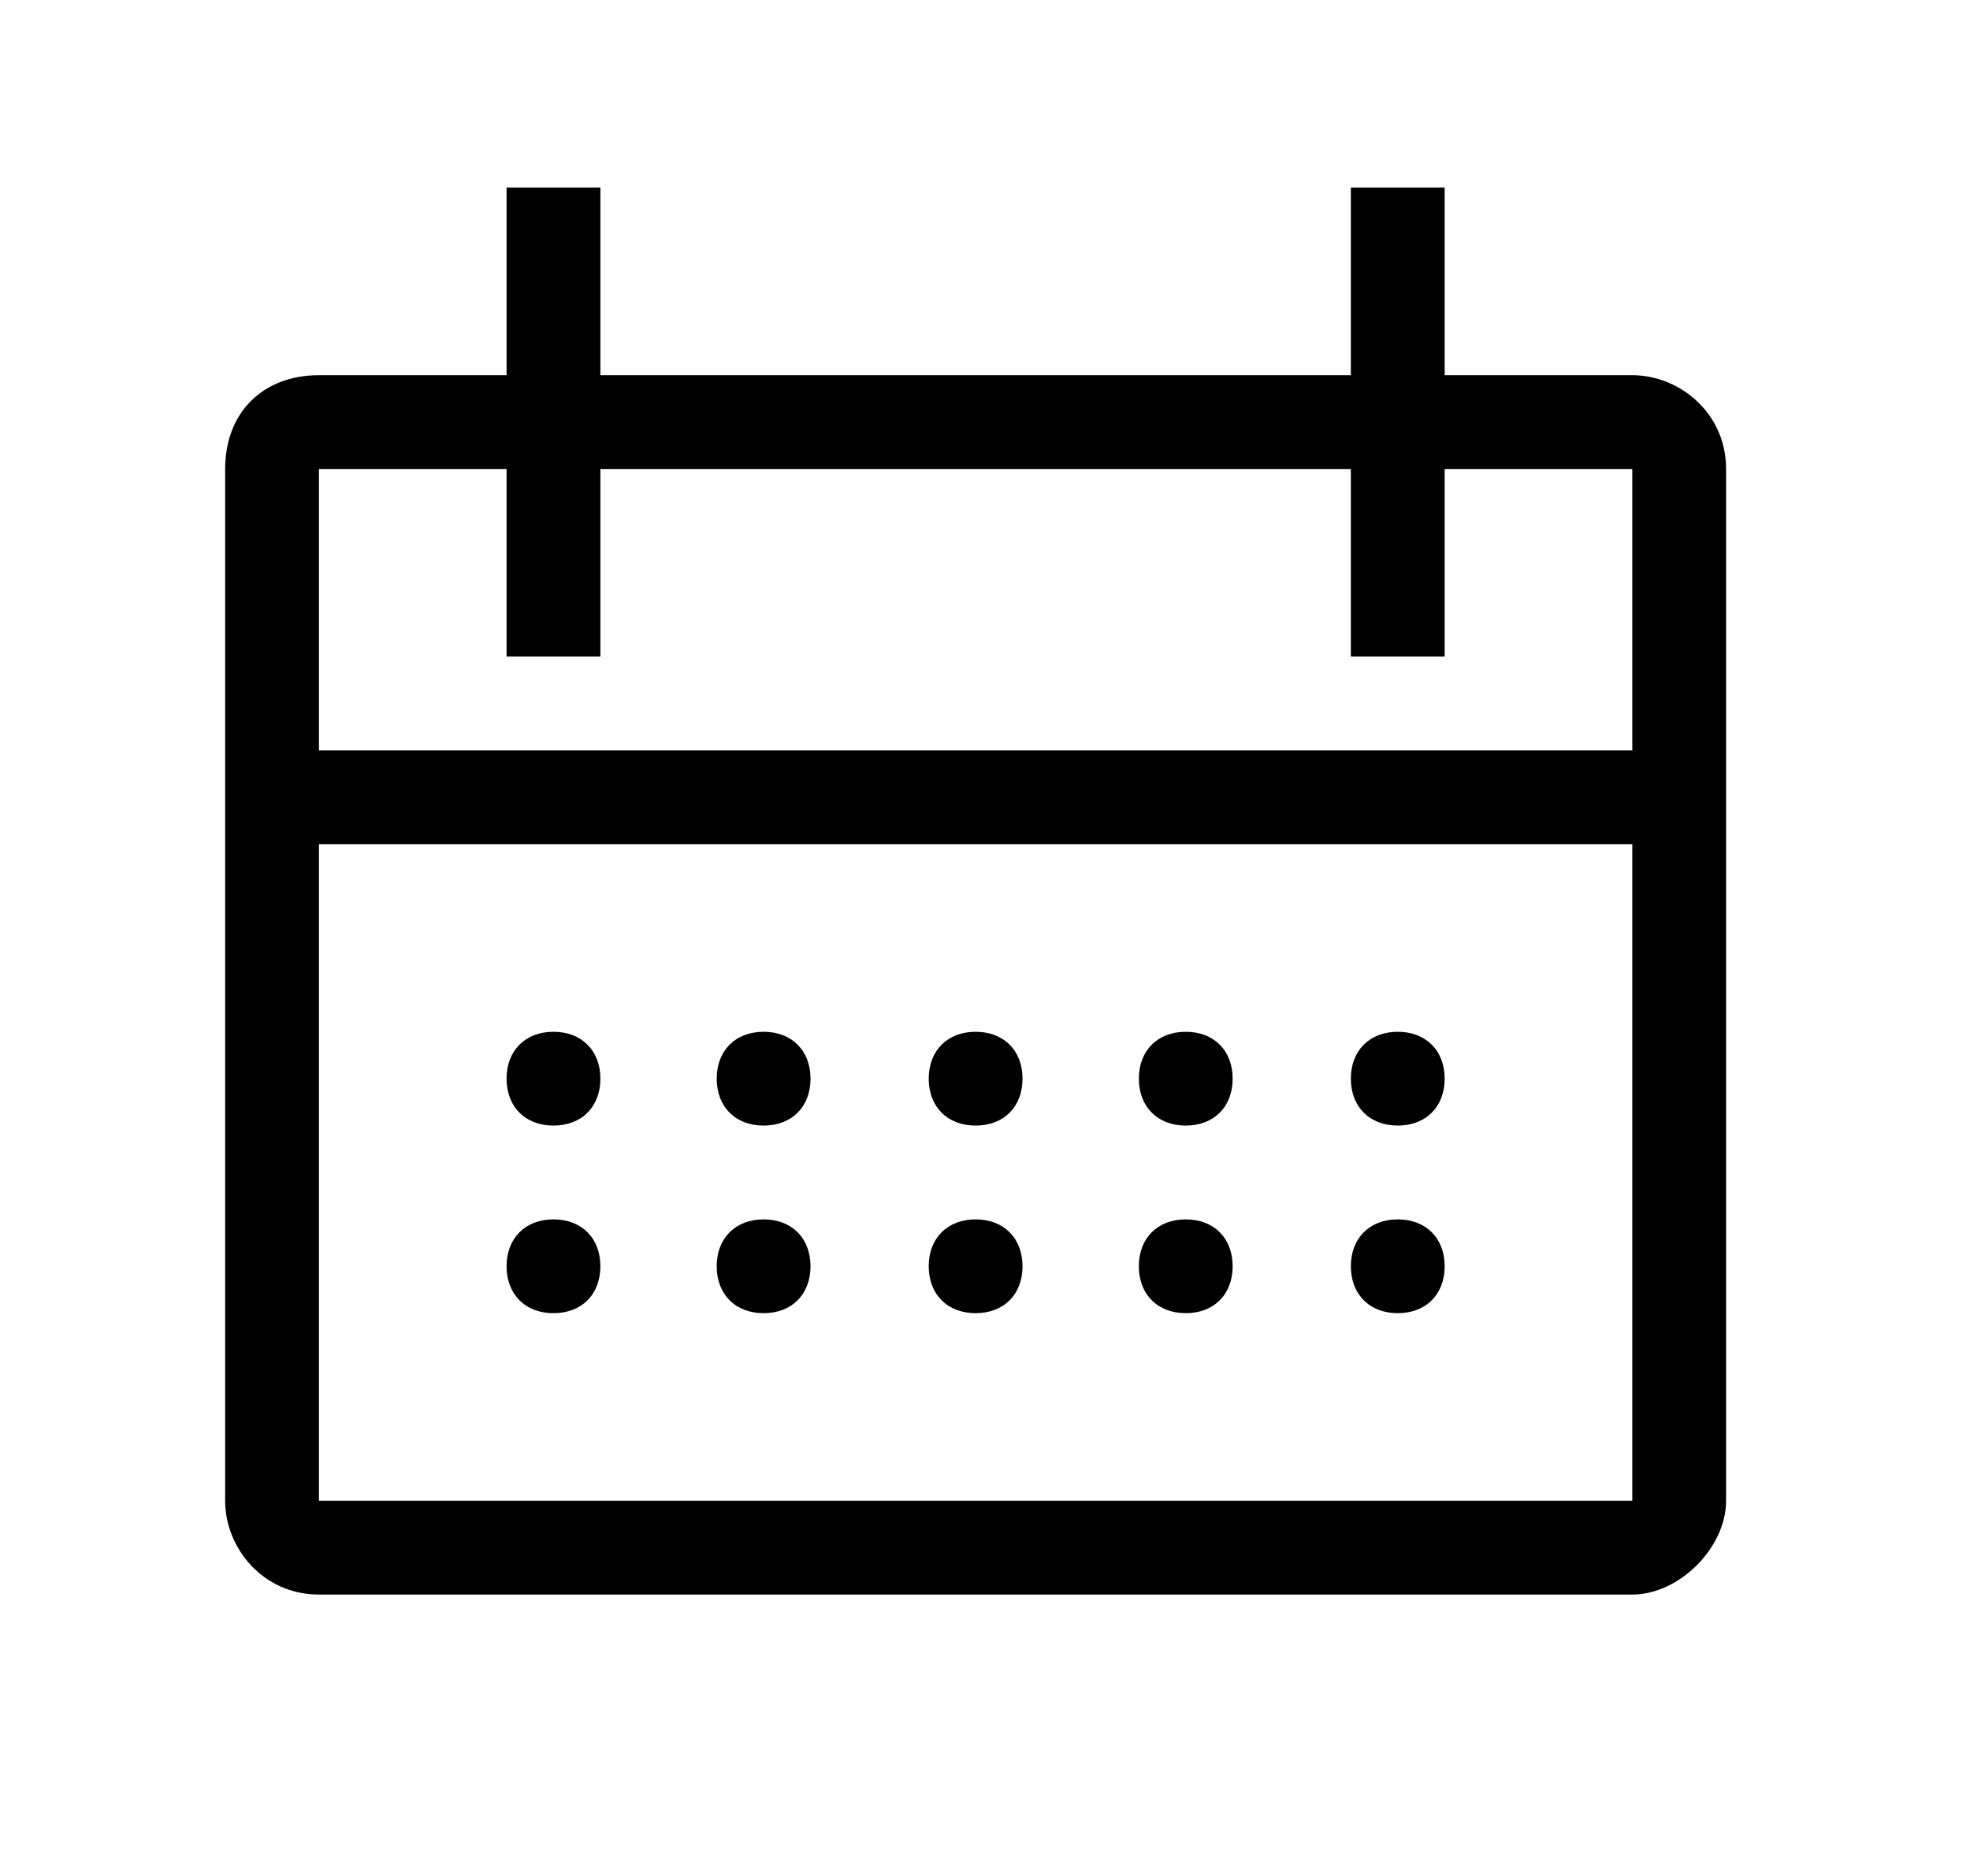
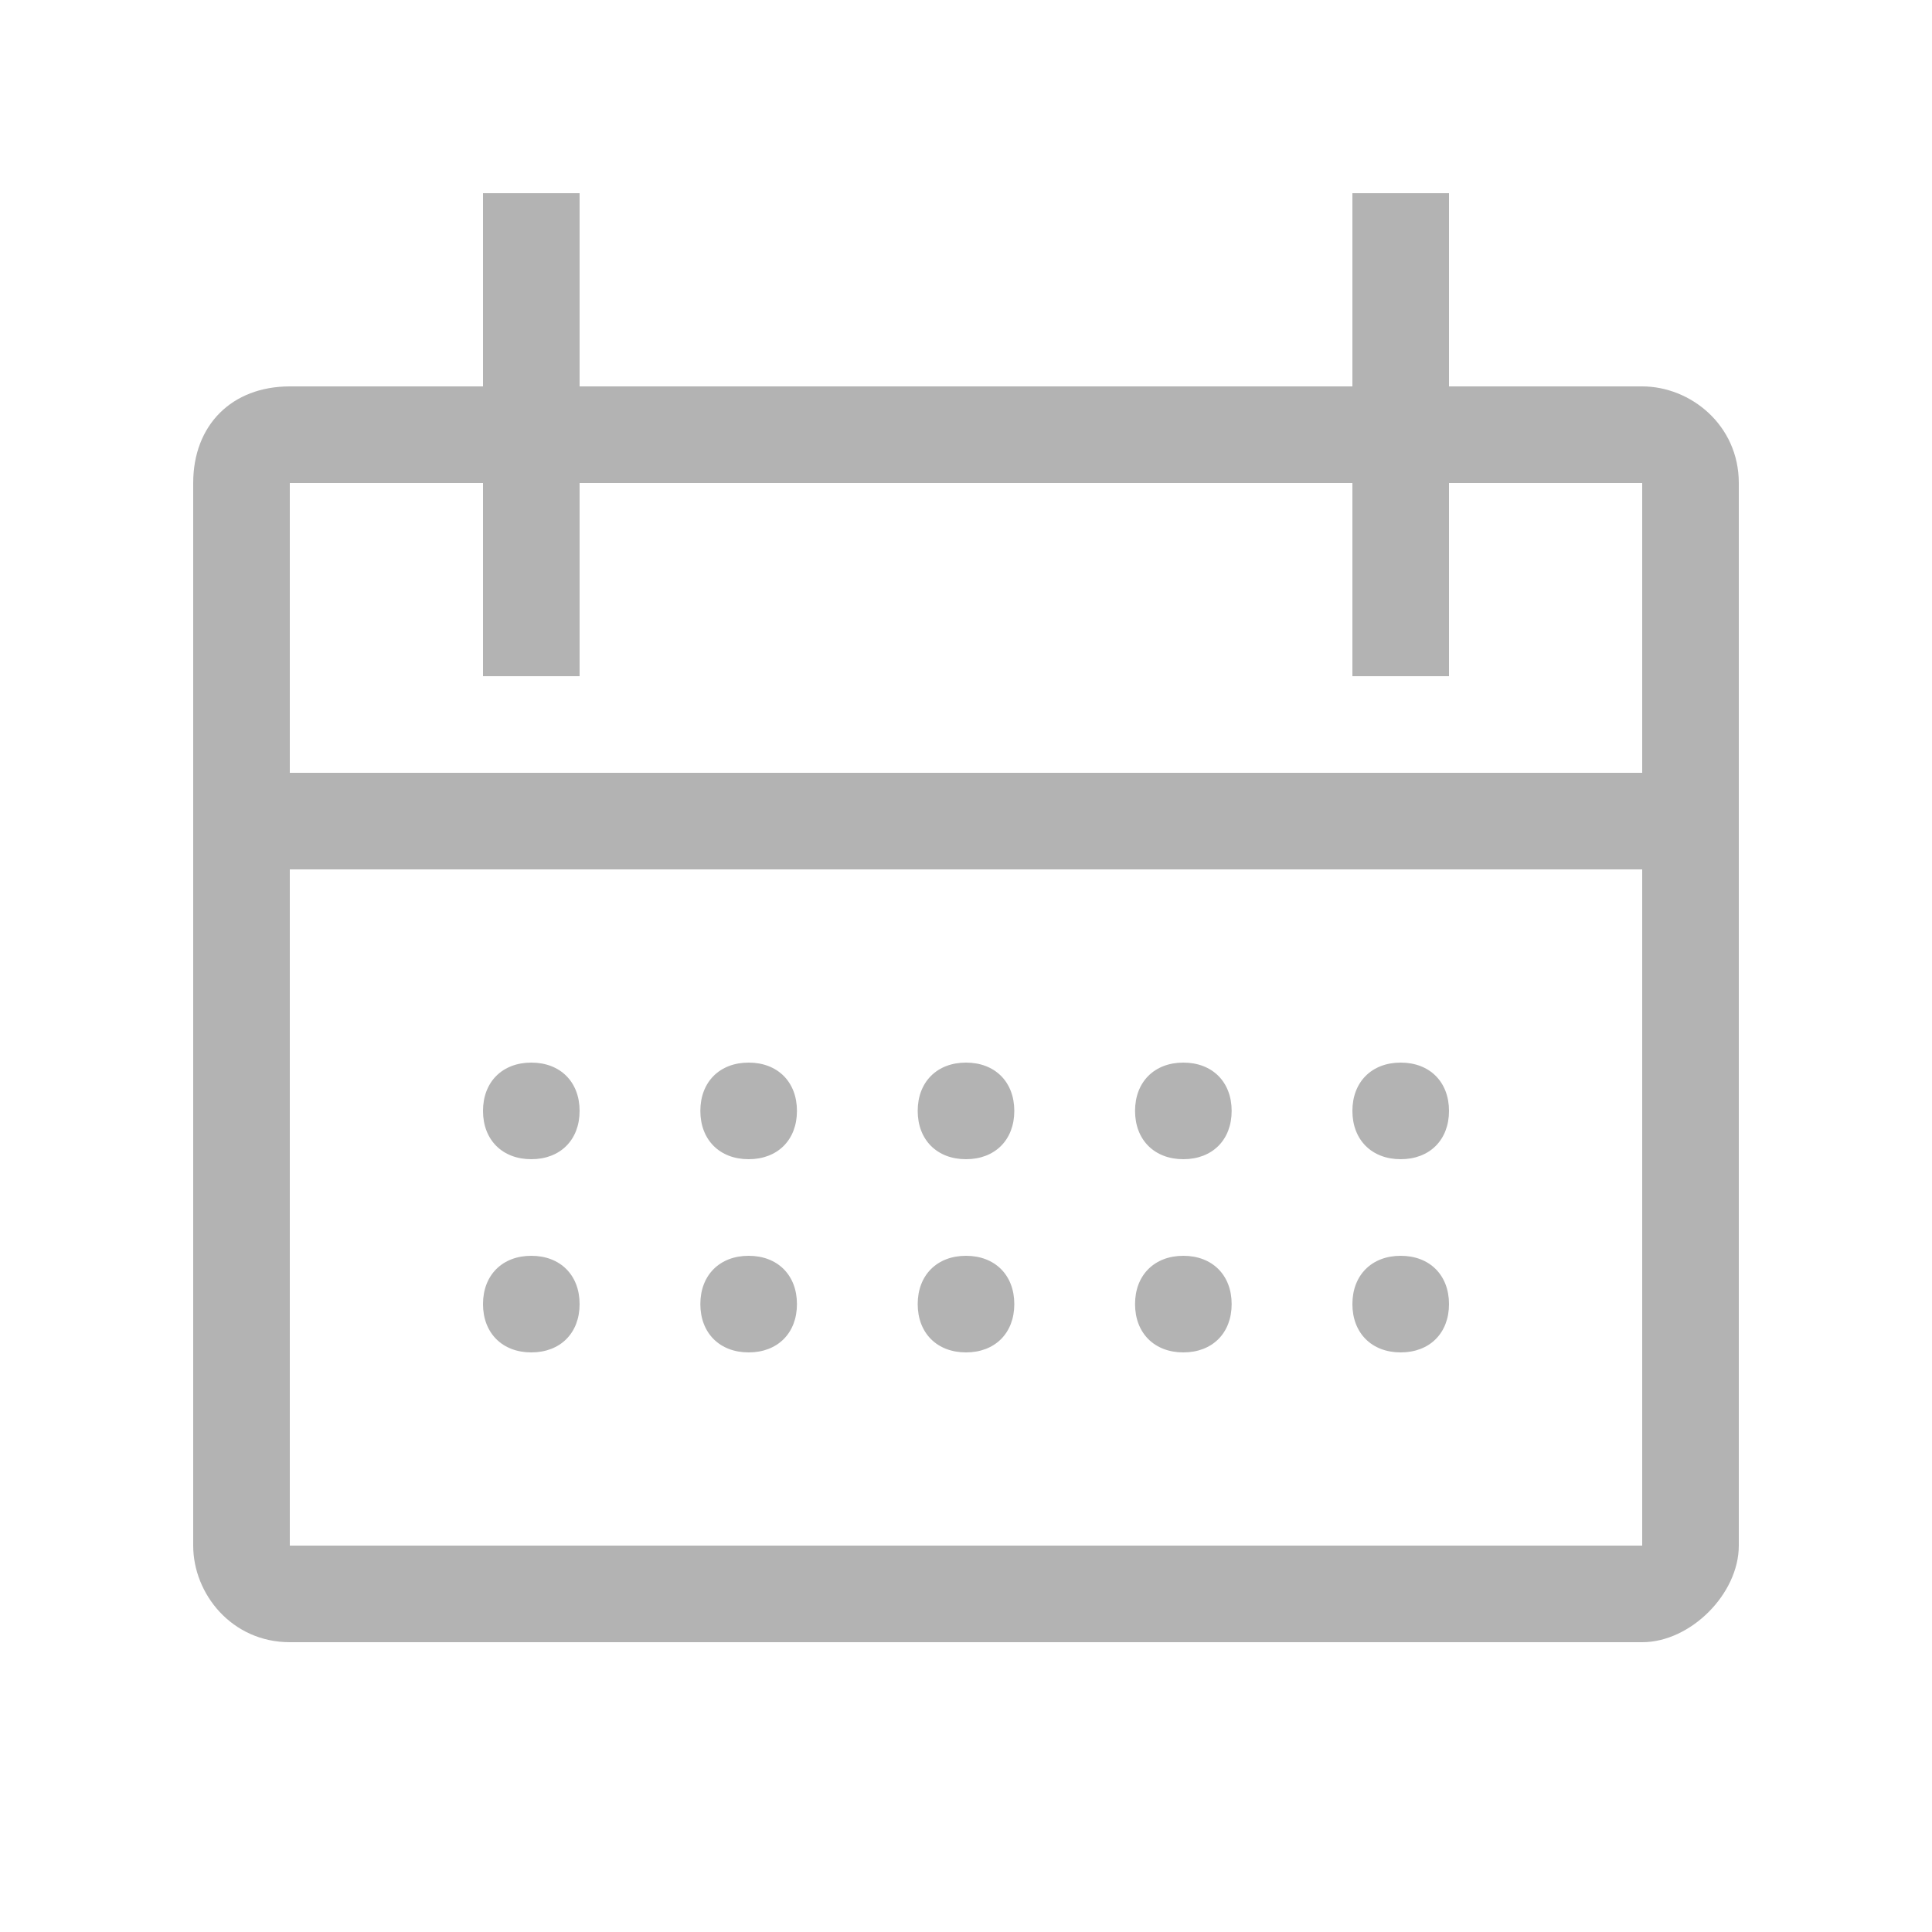
- <svg xmlns="http://www.w3.org/2000/svg" width="21" height="20" fill="none" viewBox="0 0 21 20">
-   <path fill="#000" d="M8.14 12c.3 0 .5-.2.5-.5s-.2-.5-.5-.5-.5.2-.5.5.2.5.5.5Z" />
-   <path fill="#000" d="M17.4 4h-2V2h-1v2h-8V2h-1v2h-2c-.6 0-1 .4-1 1v11c0 .5.4 1 1 1h14c.5 0 1-.5 1-1V5c0-.6-.5-1-1-1Zm0 12h-14V9h14v7Zm-14-8V5h2v2h1V5h8v2h1V5h2v3h-14Z" />
-   <path fill="#000" d="M10.4 12c.3 0 .5-.2.5-.5s-.2-.5-.5-.5-.5.2-.5.5.2.5.5.5ZM12.64 12c.3 0 .5-.2.5-.5s-.2-.5-.5-.5-.5.2-.5.5.2.5.5.5ZM8.14 13c-.3 0-.5.2-.5.5s.2.5.5.5.5-.2.5-.5-.2-.5-.5-.5ZM5.9 12c.3 0 .5-.2.5-.5s-.2-.5-.5-.5-.5.2-.5.5.2.5.5.5ZM5.9 13c-.3 0-.5.2-.5.5s.2.5.5.5.5-.2.5-.5-.2-.5-.5-.5ZM10.4 13c-.3 0-.5.2-.5.5s.2.5.5.5.5-.2.5-.5-.2-.5-.5-.5ZM12.64 13c-.3 0-.5.2-.5.5s.2.5.5.5.5-.2.5-.5-.2-.5-.5-.5ZM14.9 12c.3 0 .5-.2.5-.5s-.2-.5-.5-.5-.5.2-.5.5.2.5.5.5ZM14.9 13c-.3 0-.5.2-.5.5s.2.5.5.5.5-.2.5-.5-.2-.5-.5-.5Z" />
+ <svg xmlns="http://www.w3.org/2000/svg" width="20" height="20" fill="none" viewBox="0 0 20 20">
+   <g fill="#000" opacity=".3">
+     <path d="M7.75 12c.3 0 .5-.2.5-.5s-.2-.5-.5-.5-.5.2-.5.5.2.5.5.5Z" />
+     <path d="M17 4h-2V2h-1v2H6V2H5v2H3c-.6 0-1 .4-1 1v11c0 .5.4 1 1 1h14c.5 0 1-.5 1-1V5c0-.6-.5-1-1-1Zm0 12H3V9h14v7ZM3 8V5h2v2h1V5h8v2h1V5h2v3H3Z" />
+     <path d="M10 12c.3 0 .5-.2.5-.5s-.2-.5-.5-.5-.5.2-.5.5.2.5.5.5ZM12.25 12c.3 0 .5-.2.5-.5s-.2-.5-.5-.5-.5.2-.5.5.2.5.5.5ZM7.75 13c-.3 0-.5.2-.5.5s.2.5.5.5.5-.2.5-.5-.2-.5-.5-.5ZM5.5 12c.3 0 .5-.2.5-.5s-.2-.5-.5-.5-.5.2-.5.5.2.5.5.5ZM5.5 13c-.3 0-.5.2-.5.5s.2.5.5.5.5-.2.5-.5-.2-.5-.5-.5ZM10 13c-.3 0-.5.2-.5.5s.2.5.5.5.5-.2.5-.5-.2-.5-.5-.5ZM12.25 13c-.3 0-.5.2-.5.5s.2.5.5.5.5-.2.5-.5-.2-.5-.5-.5ZM14.5 12c.3 0 .5-.2.5-.5s-.2-.5-.5-.5-.5.2-.5.5.2.5.5.5ZM14.5 13c-.3 0-.5.2-.5.5s.2.5.5.5.5-.2.5-.5-.2-.5-.5-.5Z" />
+   </g>
</svg>
